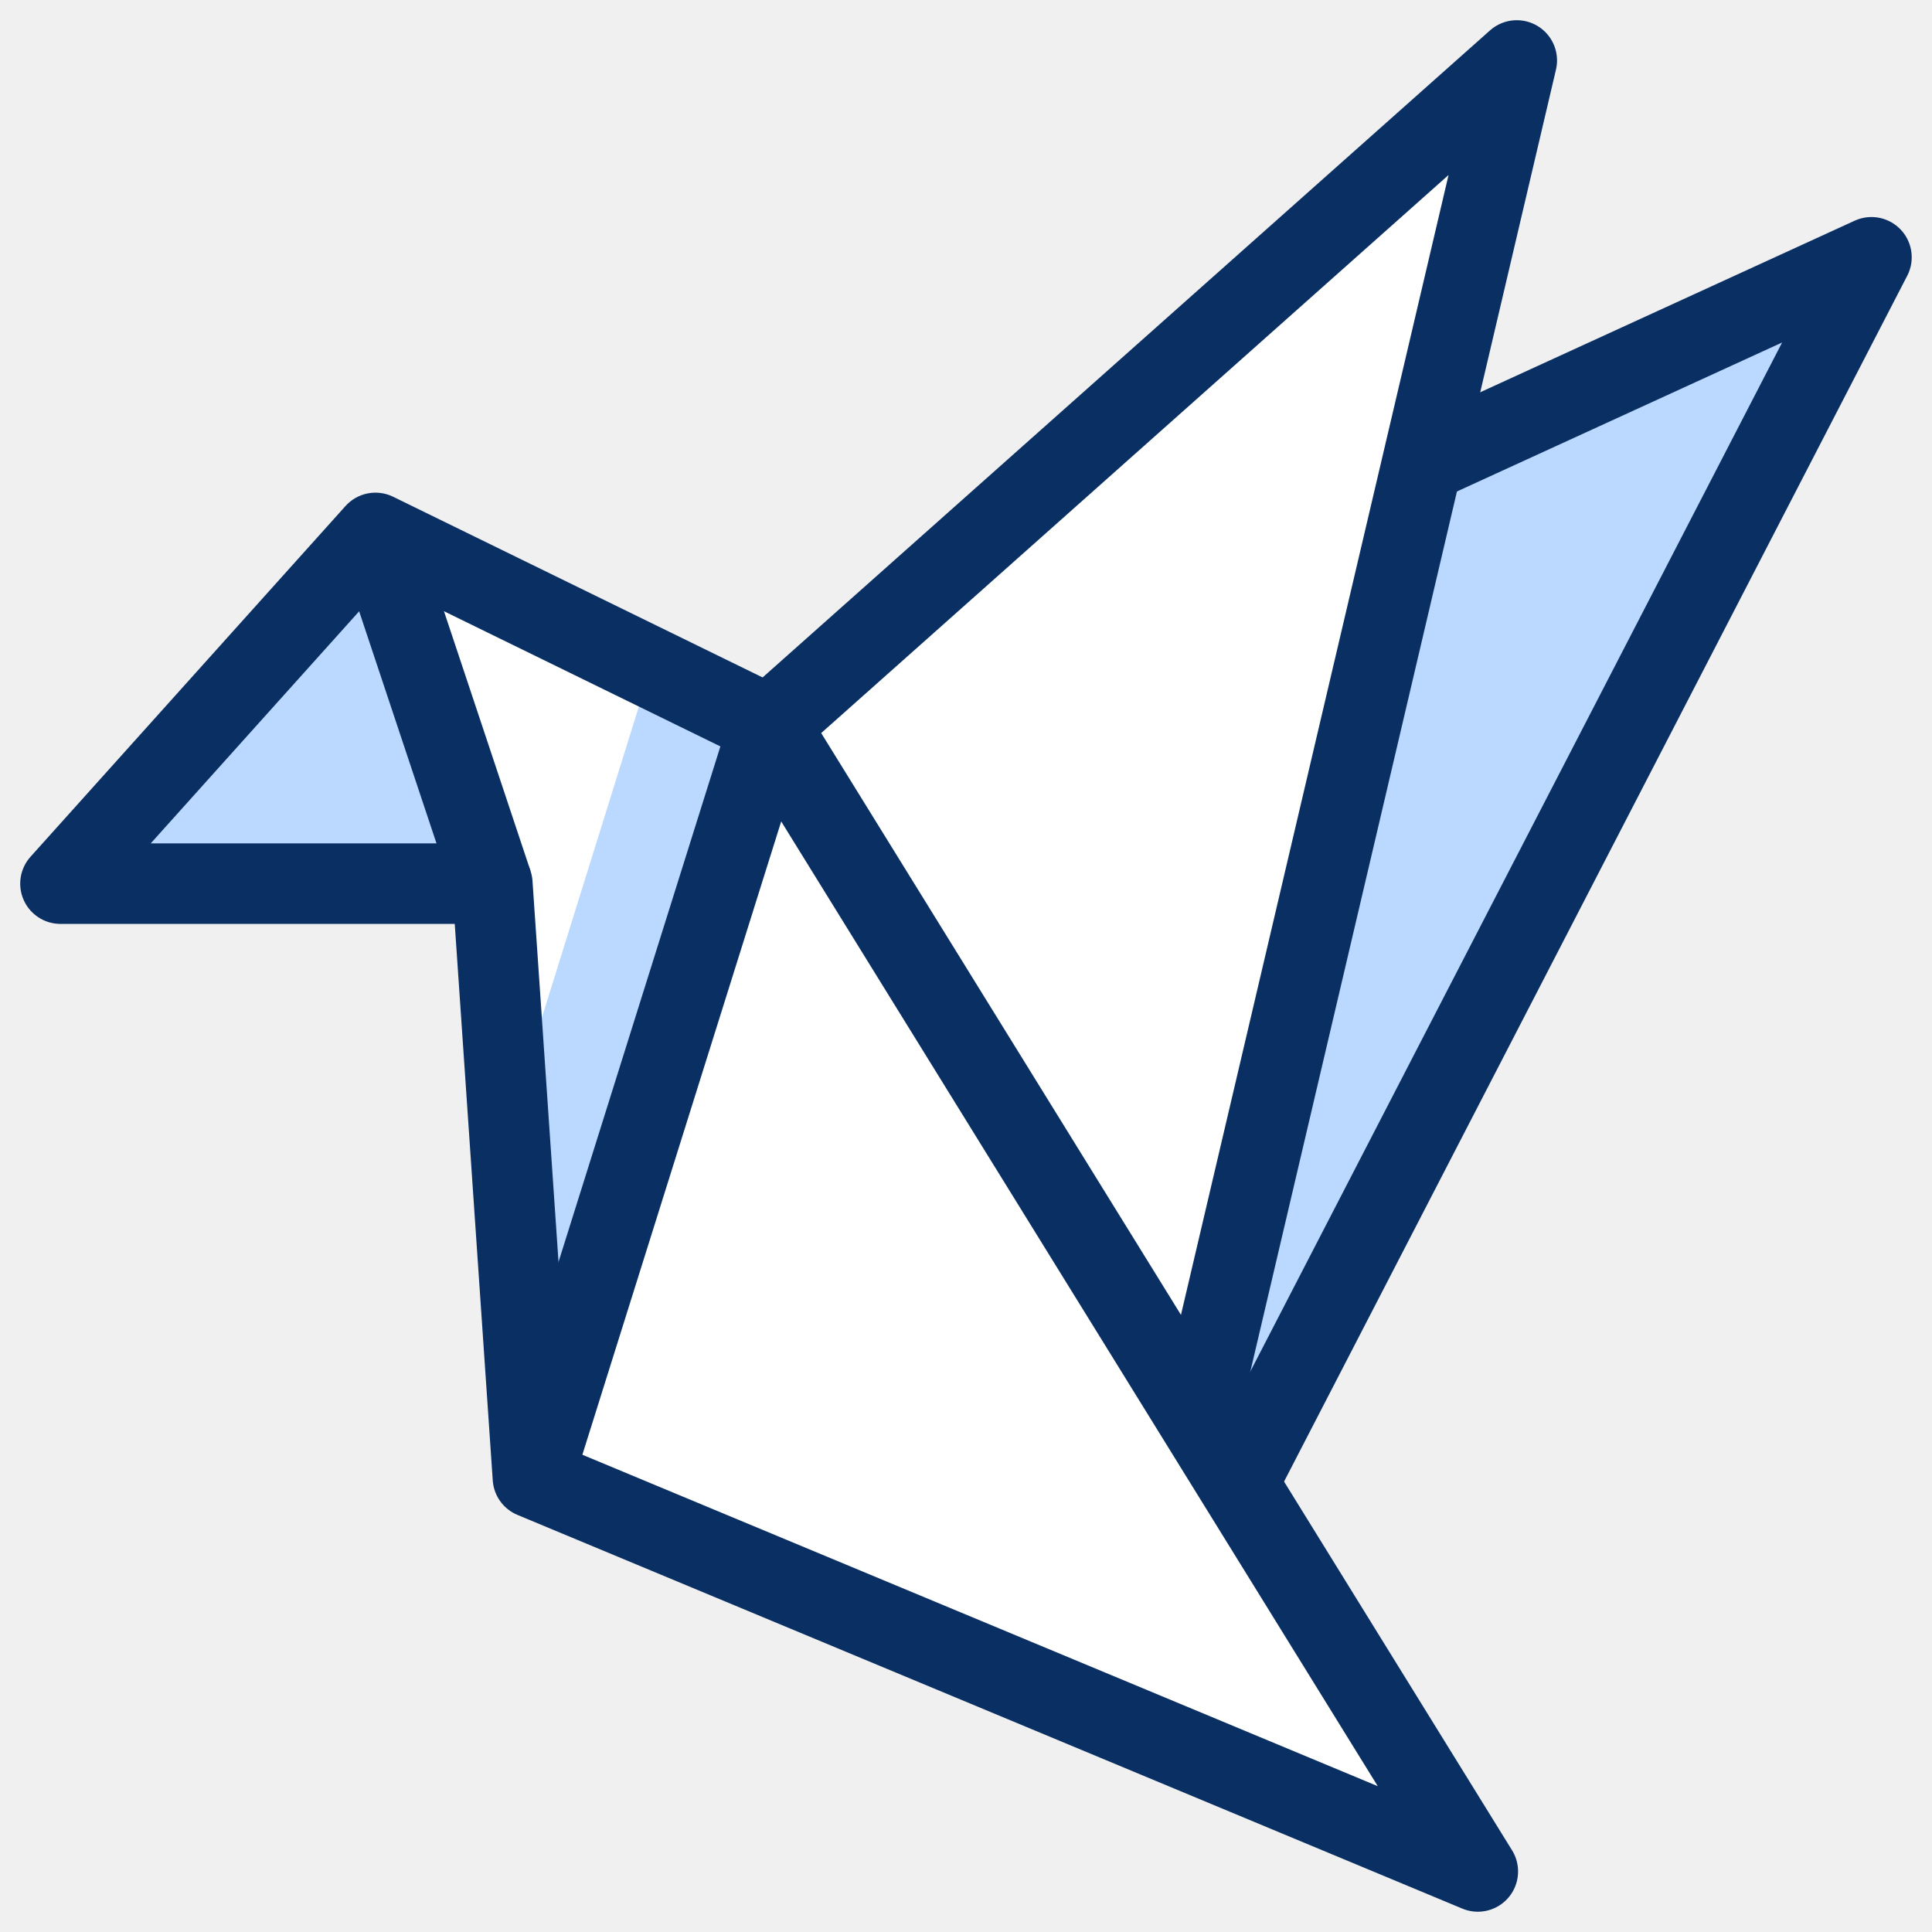
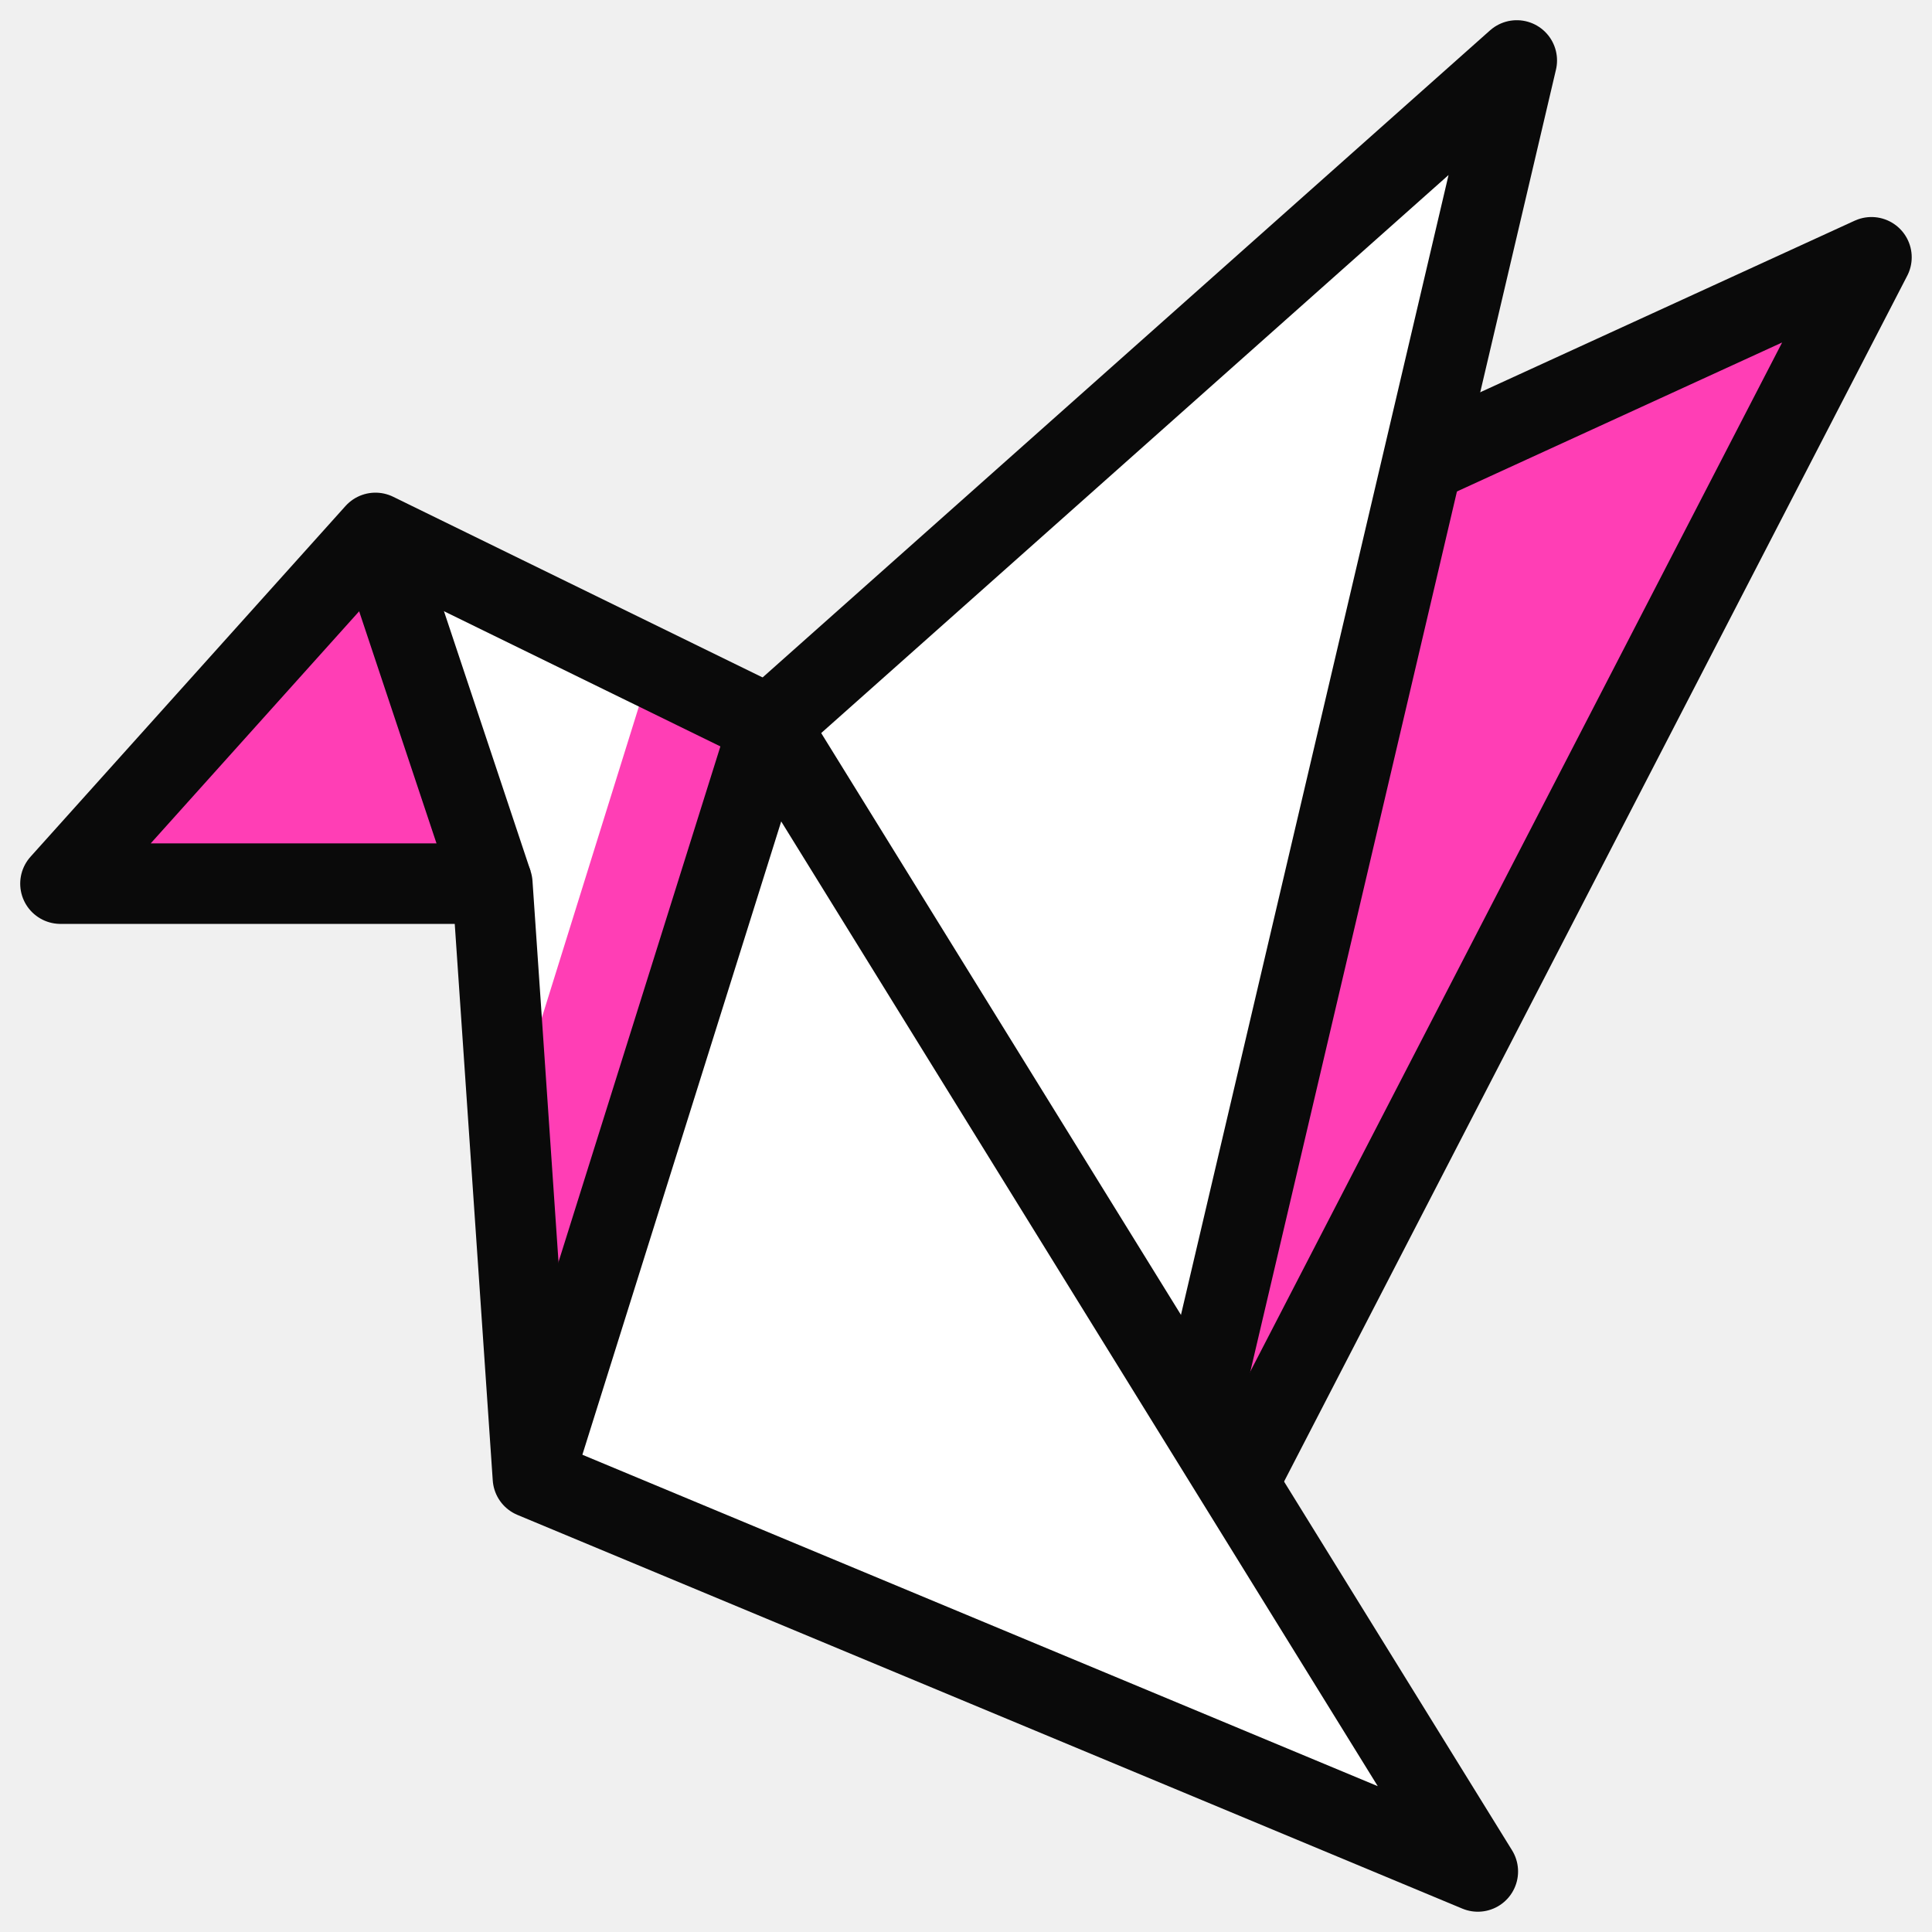
<svg xmlns="http://www.w3.org/2000/svg" fill="none" viewBox="0 0 24 24" id="Origami-Paper-Bird--Streamline-Cyber.svg" height="24" width="24">
  <path fill="#ffffff" d="M4.664 6.62 0.751 10.977H6.116l0.504 7.38 11.738 4.891L9.555 9.012l-4.891 -2.392Z" stroke-width="1" />
  <path fill="#ffffff" d="M18.842 0.751 9.555 9.012l5.326 8.612L18.842 0.751Z" stroke-width="1" />
-   <path fill="#bbd8ff" d="m9.555 9.012 -1.468 -0.718 -1.768 5.669 0.301 4.394L9.555 9.012Z" stroke-width="1" />
-   <path fill="#bbd8ff" d="m4.664 6.62 1.452 4.357H0.751L4.664 6.62Z" stroke-width="1" />
-   <path fill="#bbd8ff" d="m15.377 18.428 7.872 -15.232 -5.581 2.557 -2.787 11.871 0.496 0.804Z" stroke-width="1" />
-   <path stroke="#092f63" stroke-linejoin="round" stroke-miterlimit="10" d="m9.555 9.012 -4.891 -2.392L0.751 10.977H6.116l0.504 7.38 11.738 4.891L9.555 9.012Z" stroke-width="1" />
-   <path stroke="#092f63" stroke-linejoin="round" stroke-miterlimit="10" d="M9.555 9.012 18.842 0.751 14.881 17.624" stroke-width="1" />
-   <path stroke="#092f63" stroke-linejoin="round" stroke-miterlimit="10" d="m17.667 5.753 5.581 -2.557 -7.872 15.232" stroke-width="1" />
-   <path stroke="#092f63" stroke-linejoin="round" stroke-miterlimit="10" d="m4.664 6.62 1.452 4.357" stroke-width="1" />
-   <path stroke="#092f63" stroke-linejoin="round" stroke-miterlimit="10" d="m6.621 18.356 2.934 -9.345" stroke-width="1" />
+   <path fill="#ff3eb5" d="m9.555 9.012 -1.468 -0.718 -1.768 5.669 0.301 4.394L9.555 9.012Z" stroke-width="1" />
+   <path fill="#ff3eb5" d="m4.664 6.62 1.452 4.357H0.751L4.664 6.62Z" stroke-width="1" />
+   <path fill="#ff3eb5" d="m15.377 18.428 7.872 -15.232 -5.581 2.557 -2.787 11.871 0.496 0.804Z" stroke-width="1" />
+   <path stroke="#0a0a0a" stroke-linejoin="round" stroke-miterlimit="10" d="m9.555 9.012 -4.891 -2.392L0.751 10.977H6.116l0.504 7.38 11.738 4.891L9.555 9.012Z" stroke-width="1" />
+   <path stroke="#0a0a0a" stroke-linejoin="round" stroke-miterlimit="10" d="M9.555 9.012 18.842 0.751 14.881 17.624" stroke-width="1" />
+   <path stroke="#0a0a0a" stroke-linejoin="round" stroke-miterlimit="10" d="m17.667 5.753 5.581 -2.557 -7.872 15.232" stroke-width="1" />
+   <path stroke="#0a0a0a" stroke-linejoin="round" stroke-miterlimit="10" d="m4.664 6.62 1.452 4.357" stroke-width="1" />
+   <path stroke="#0a0a0a" stroke-linejoin="round" stroke-miterlimit="10" d="m6.621 18.356 2.934 -9.345" stroke-width="1" />
</svg>
